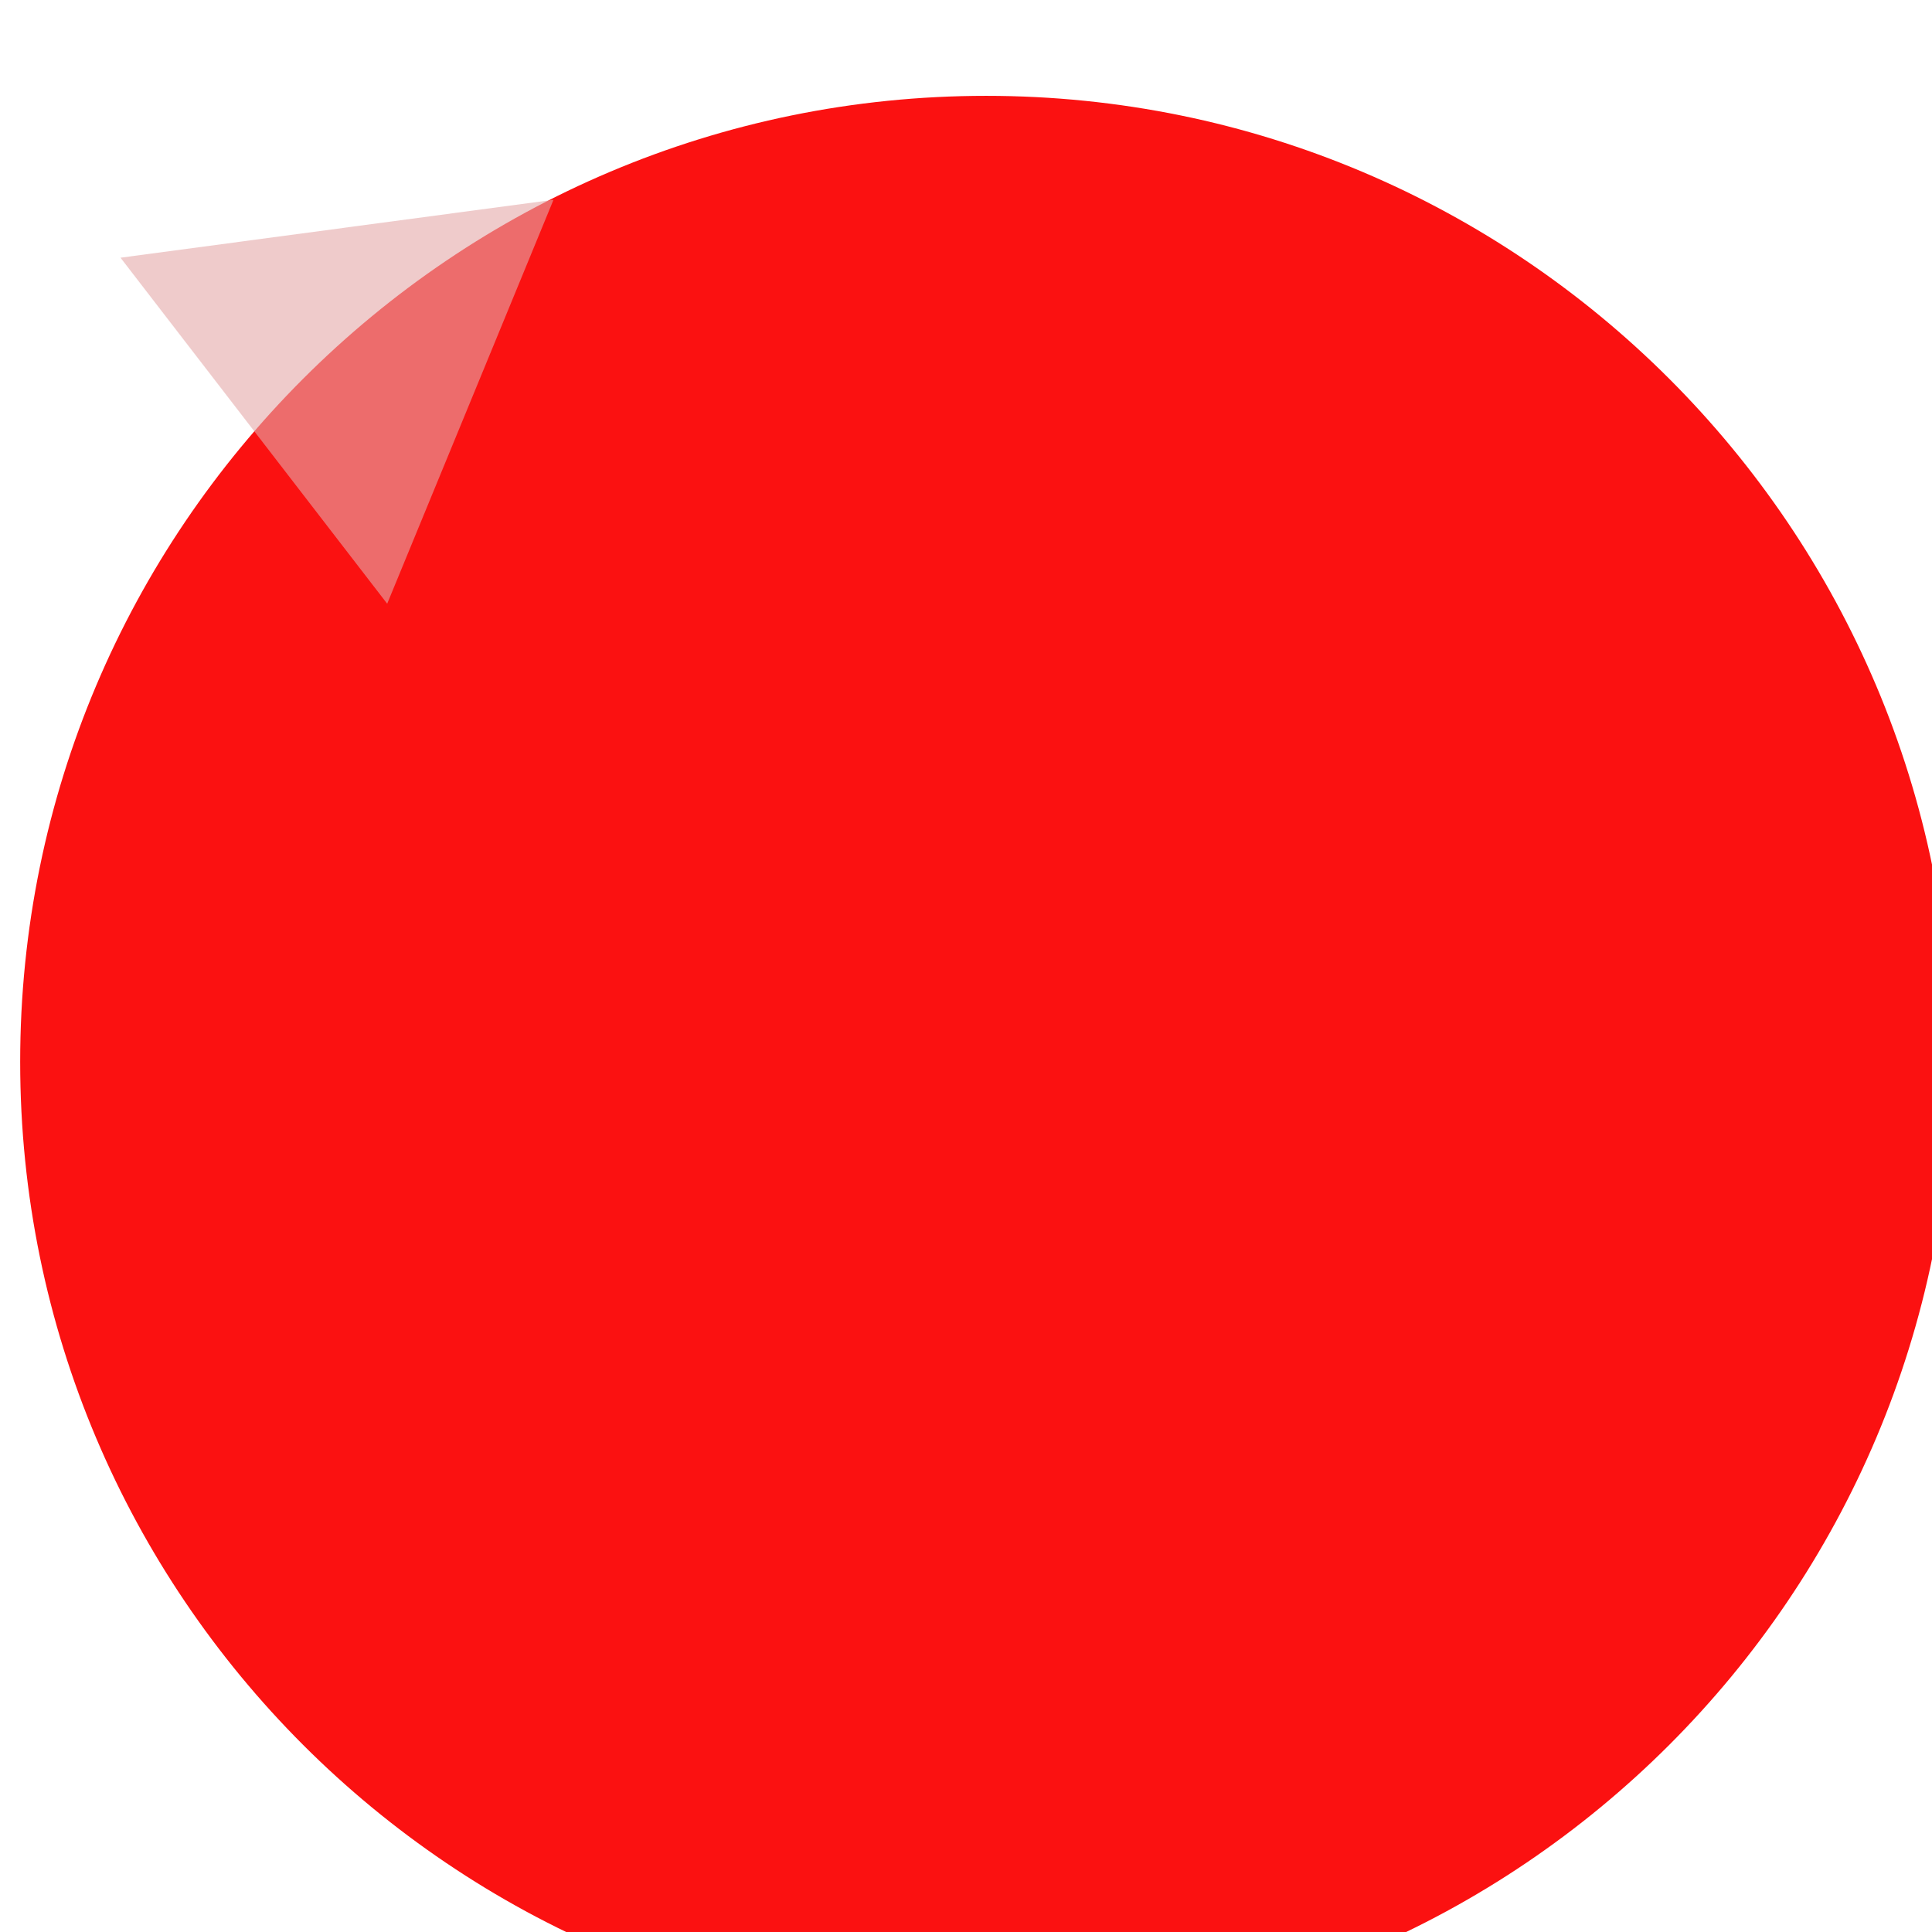
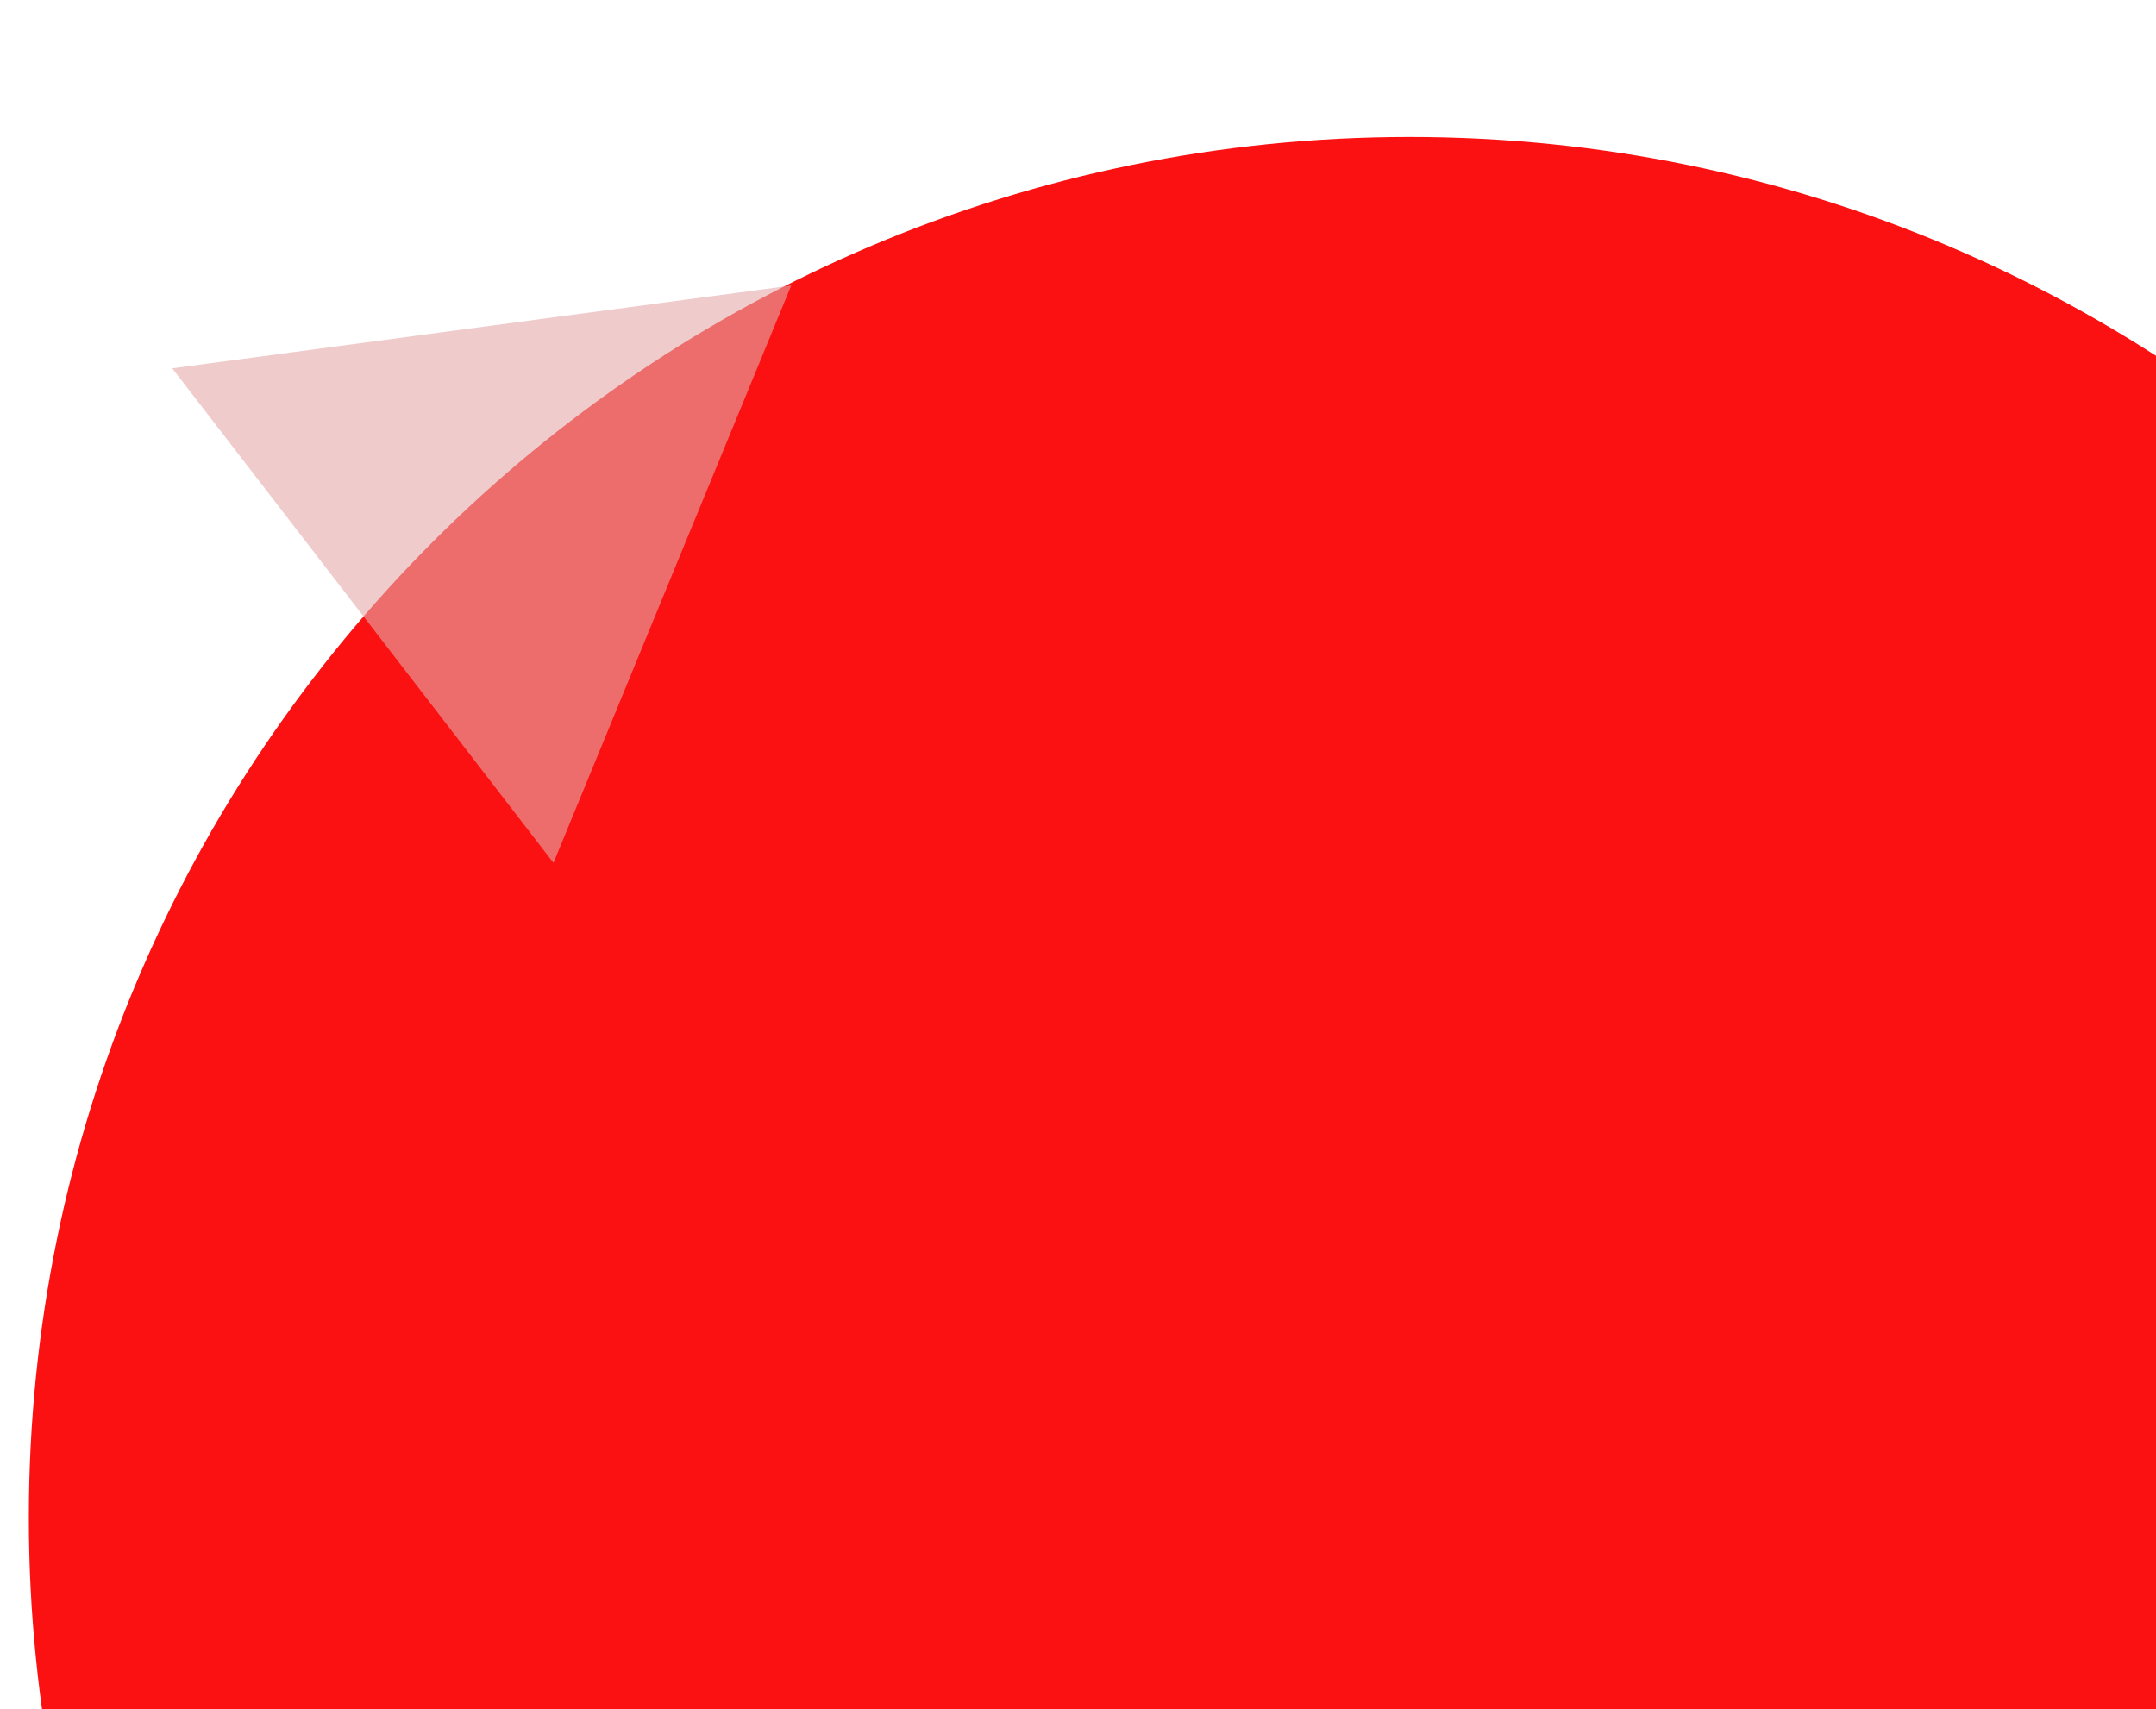
- <svg xmlns="http://www.w3.org/2000/svg" fill="none">
+ <svg xmlns="http://www.w3.org/2000/svg" width="299" height="237" viewBox="0 0 299 237" fill="none">
  <circle cx="195.5" cy="210.5" r="191.5" fill="#FB1111" />
  <path d="M109.728 39.603L76.757 119.683L23.891 51.089L109.728 39.603Z" fill="#E4A8A8" fill-opacity="0.6" />
</svg>
